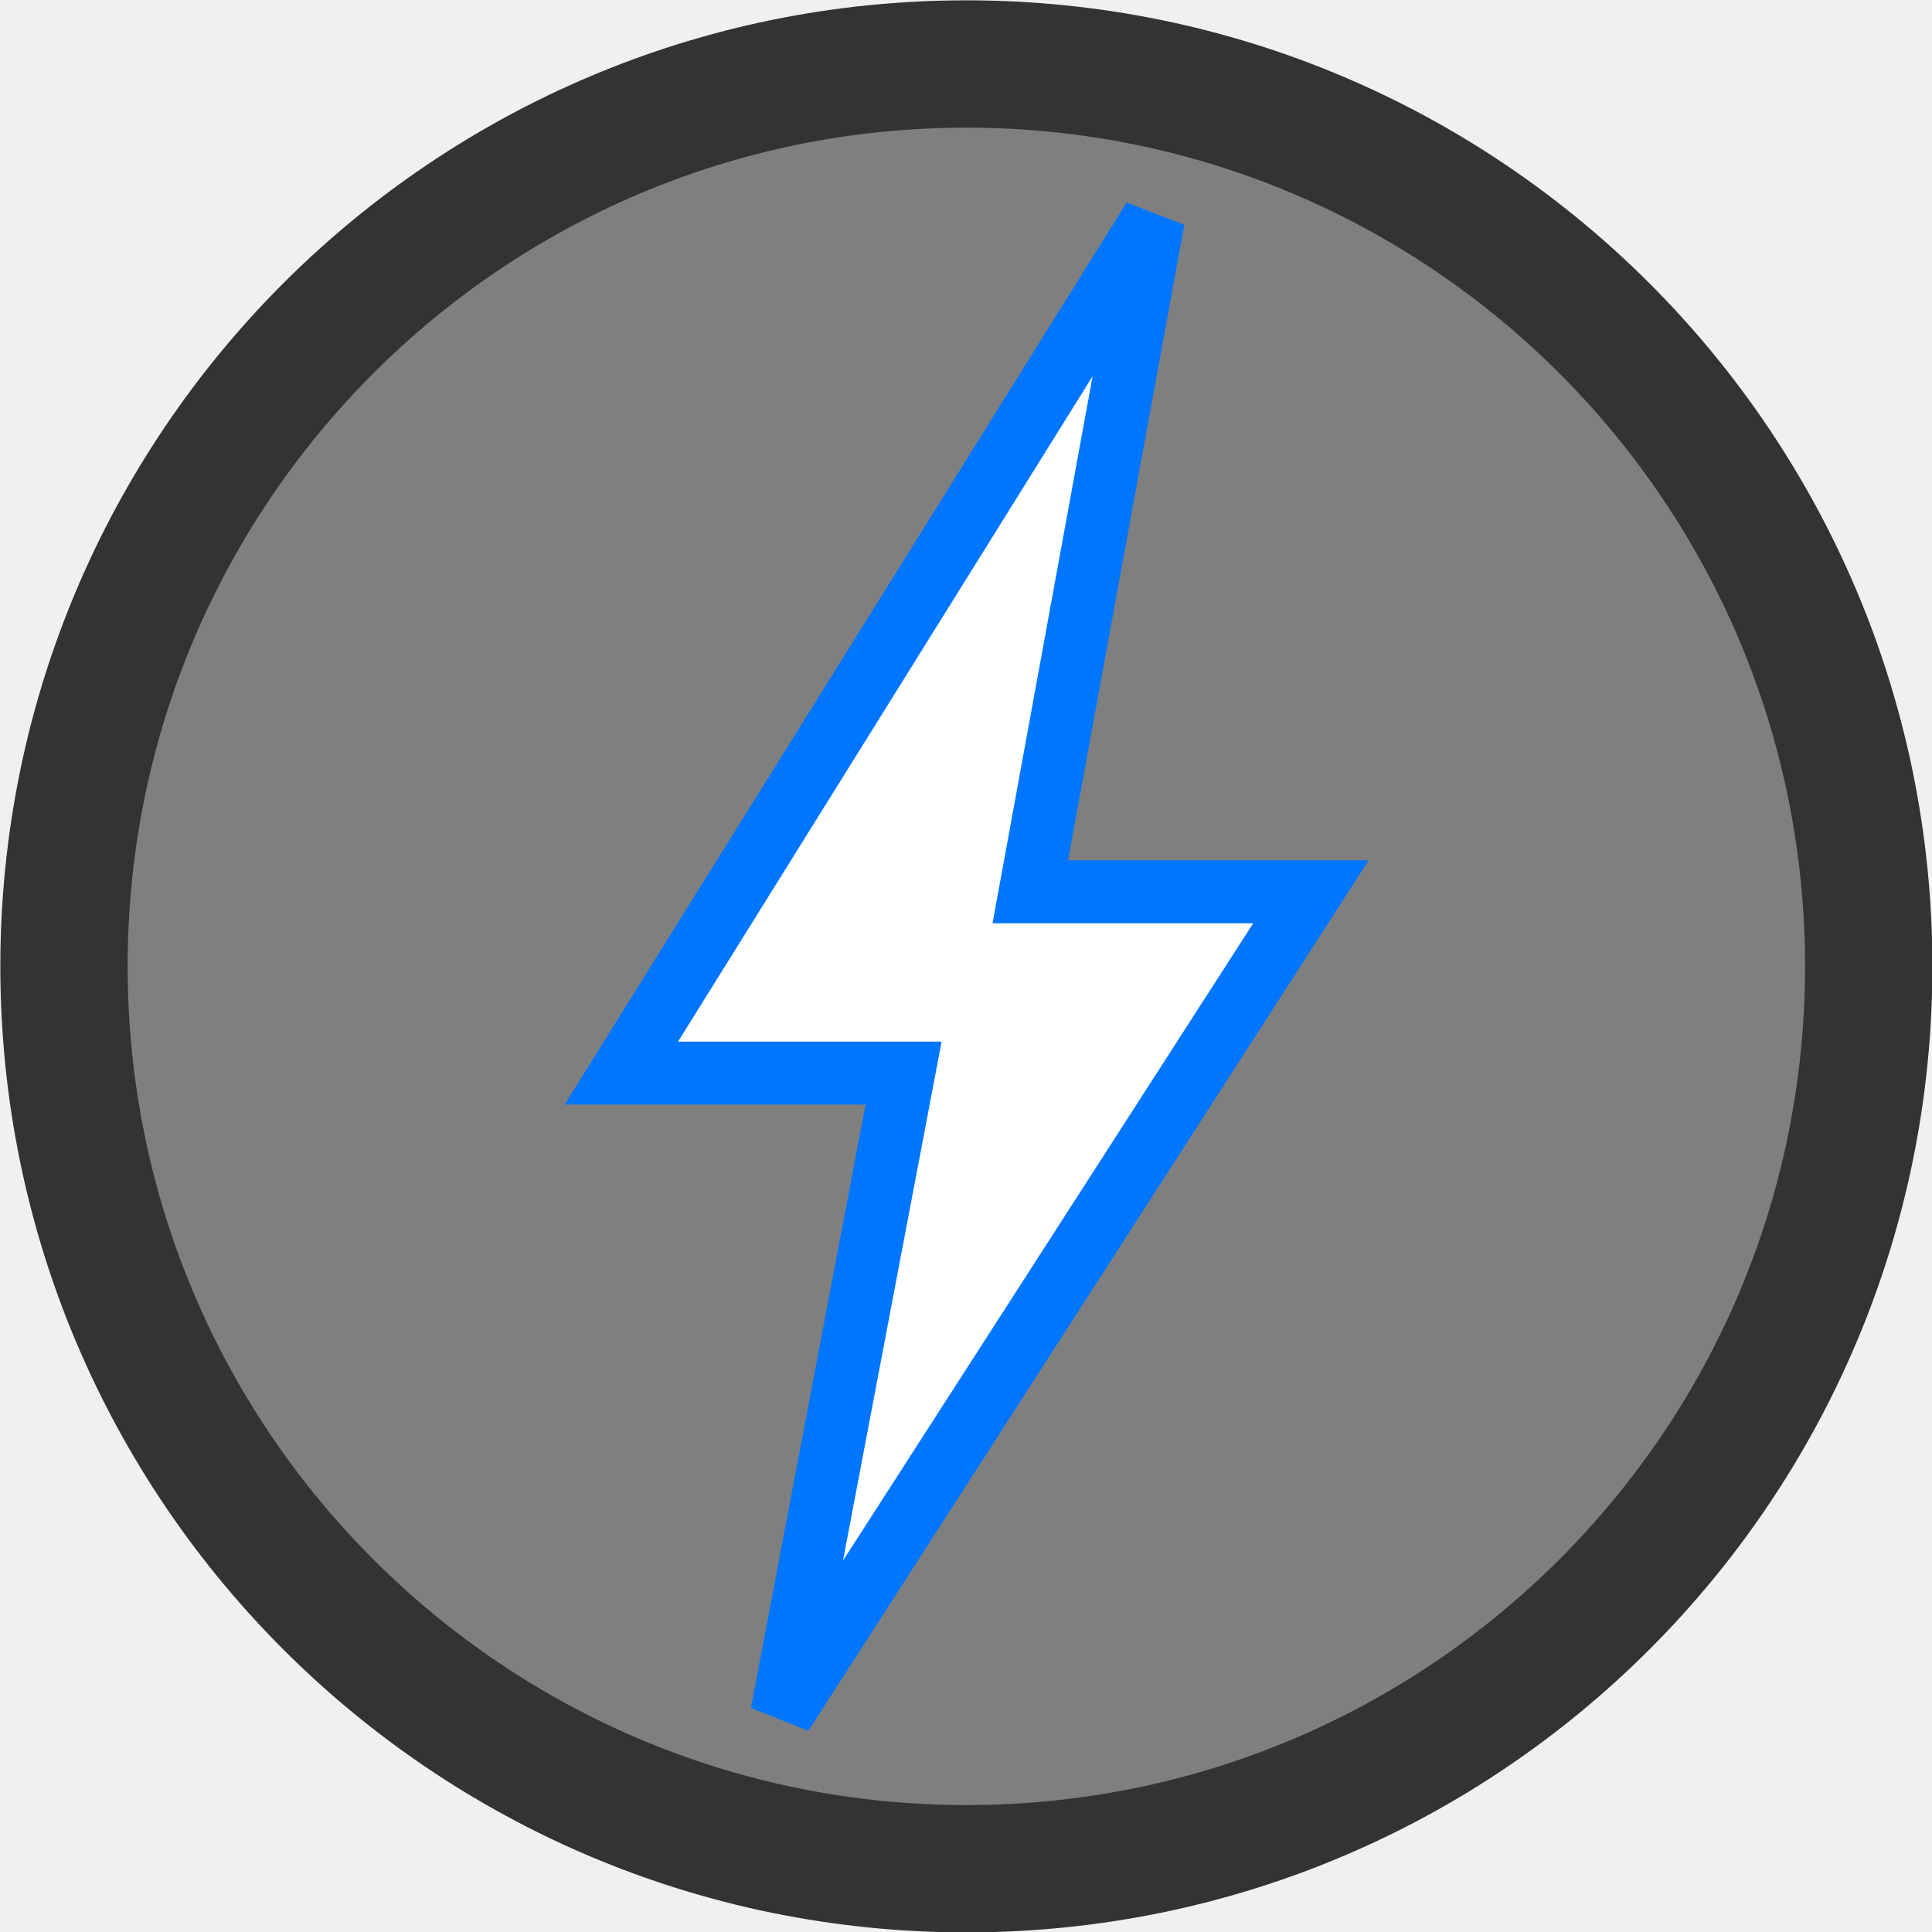
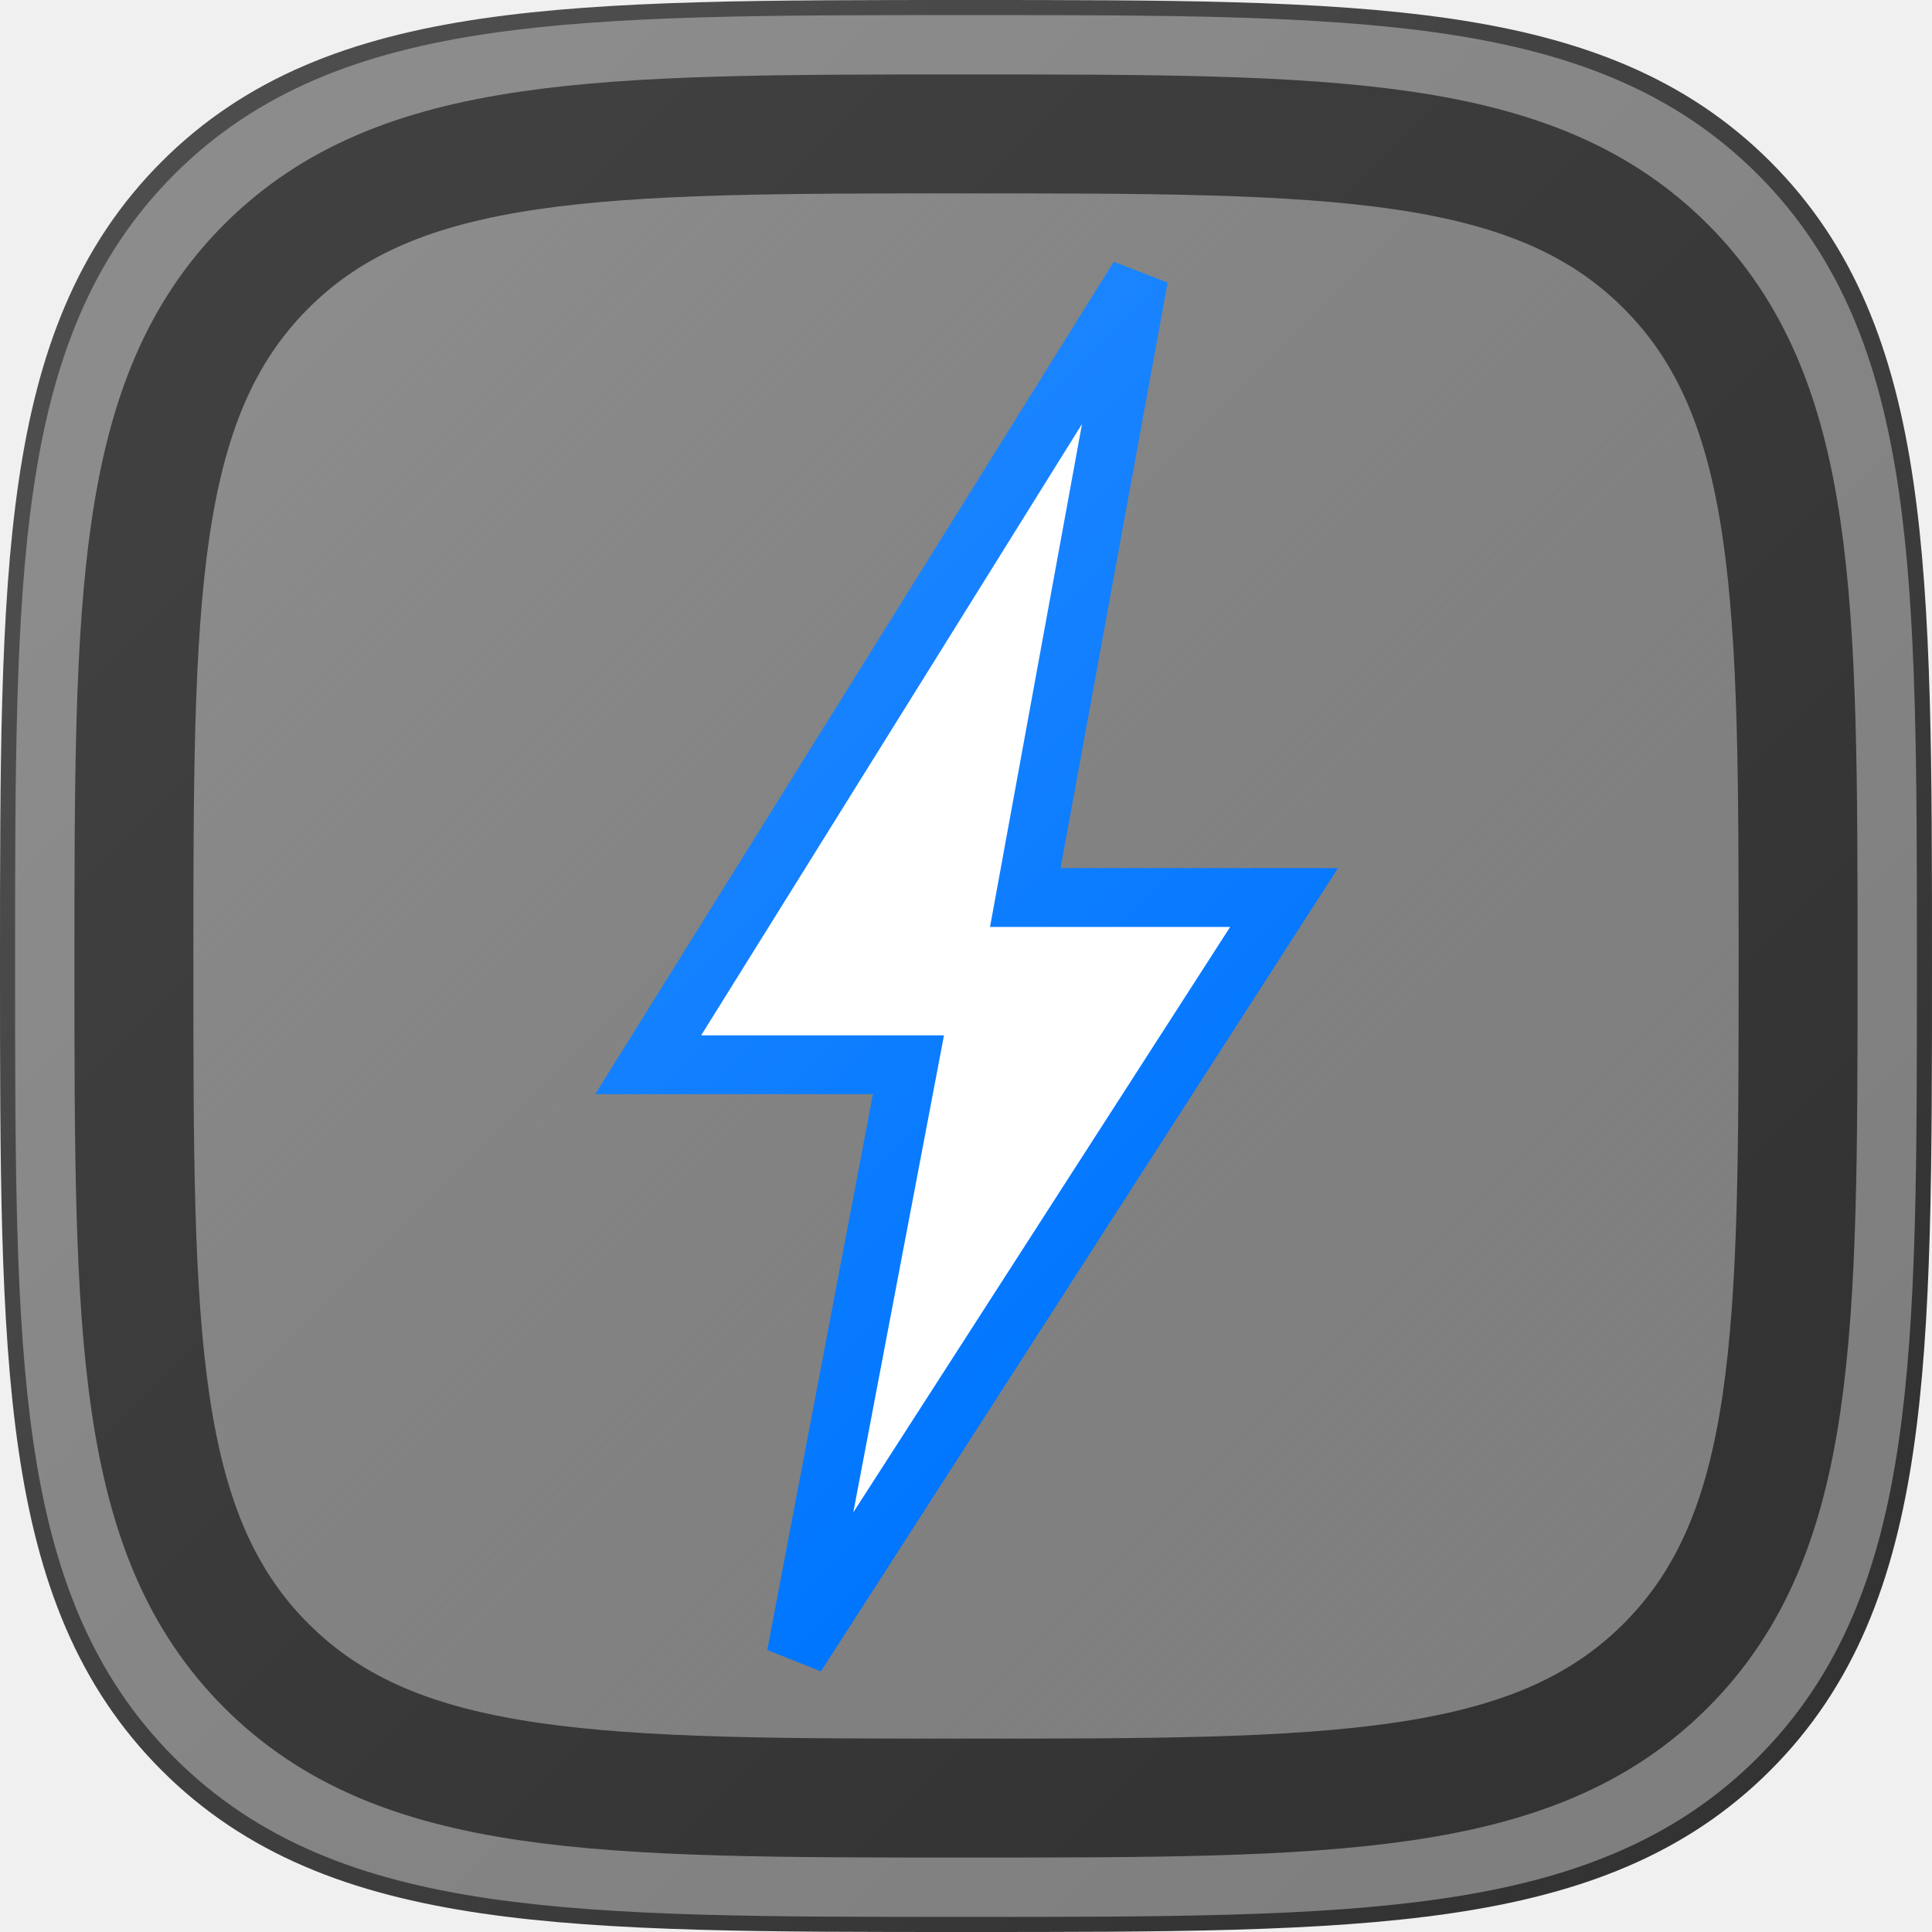
<svg xmlns="http://www.w3.org/2000/svg" width="32" height="32" version="1.1" viewBox="0 0 32 32">
-   <circle cx="16.006" cy="16.006" r="14.946" fill="#7f7f7f" stroke="#333" stroke-width="2.109" />
-   <path d="m12.95 28.385 8.763-13.614h-4.648l2.038-11.141-8.812 14.144h4.675z" fill="#fff" stroke="#0076ff" stroke-width="1.043" />
+   <defs>
+     <linearGradient id="linearGradient4" x1="4.863" x2="27.137" y1="4.863" y2="27.137" gradientUnits="userSpaceOnUse">
+       <stop stop-color="#8c8c8c" offset="0" />
+       <stop stop-color="#7f7f7f" offset="1" />
+     </linearGradient>
+     <linearGradient id="linearGradient7" x1="5.558" x2="26.442" y1="5.558" y2="26.442" gradientUnits="userSpaceOnUse">
+       <stop stop-color="#8c8c8c" offset="0" />
+       <stop stop-color="#7f7f7f" stop-opacity="0" offset="1" />
+     </linearGradient>
+     <linearGradient id="linearGradient9" x1="5.558" x2="26.442" y1="5.558" y2="26.442" gradientUnits="userSpaceOnUse">
+       <stop stop-color="#404040" offset="0" />
+       <stop stop-color="#333" offset="1" />
+     </linearGradient>
+     <linearGradient id="linearGradient11" x1="4.686" x2="27.314" y1="4.686" y2="27.314" gradientUnits="userSpaceOnUse">
+       <stop stop-color="#4d4d4d" offset="0" />
+       <stop stop-color="#333" offset="1" />
+     </linearGradient>
+     <linearGradient id="linearGradient13" x1="11.66" x2="20.36" y1="11.66" y2="20.359" gradientUnits="userSpaceOnUse">
+       <stop stop-color="#1a84ff" offset="0" />
+       <stop stop-color="#0076ff" offset="1" />
+     </linearGradient>
+   </defs>
+   <g stroke-width="1.97">
+     <path d="m16 31.015c6.58 0 10.238 0 12.626-2.389 2.389-2.389 2.389-6.047 2.389-12.626 0-6.58 0-10.238-2.389-12.626-2.389-2.389-6.047-2.389-12.626-2.389s-10.238 0-12.626 2.389c-2.389 2.389-2.389 6.047-2.389 12.626 0 6.58 0 10.238 2.389 12.626 2.389 2.389 6.047 2.389 12.626 2.389z" fill="#7f7f7f" stroke="url(#linearGradient11)" />
+     <path d="m16 30.765c6.47 0 10.067 0 12.416-2.349 2.349-2.349 2.349-5.946 2.349-12.416 0-6.47 0-10.067-2.349-12.416-2.349-2.349-5.946-2.349-12.416-2.349-6.47 0-10.067 0-12.416 2.349-2.349 2.349-2.349 5.946-2.349 12.416 0 6.47 0 10.067 2.349 12.416 2.349 2.349 5.946 2.349 12.416 2.349z" fill="#7f7f7f" stroke="url(#linearGradient4)" />
+     <path d="m16 29.782c6.039 0 9.396 0 11.589-2.193s2.193-5.55 2.193-11.589 0-9.396-2.193-11.589-5.55-2.193-11.589-2.193-9.396 0-11.589 2.193-2.193 5.55-2.193 11.589 0 9.396 2.193 11.589 5.55 2.193 11.589 2.193z" fill="url(#linearGradient7)" stroke="url(#linearGradient9)" />
+   </g>
+   <path d="m13.187 27.42 8.081-12.554h-4.286l1.879-10.273-8.125 13.043h4.311z" fill="#fff" stroke="url(#linearGradient13)" stroke-width=".974" />
</svg>
